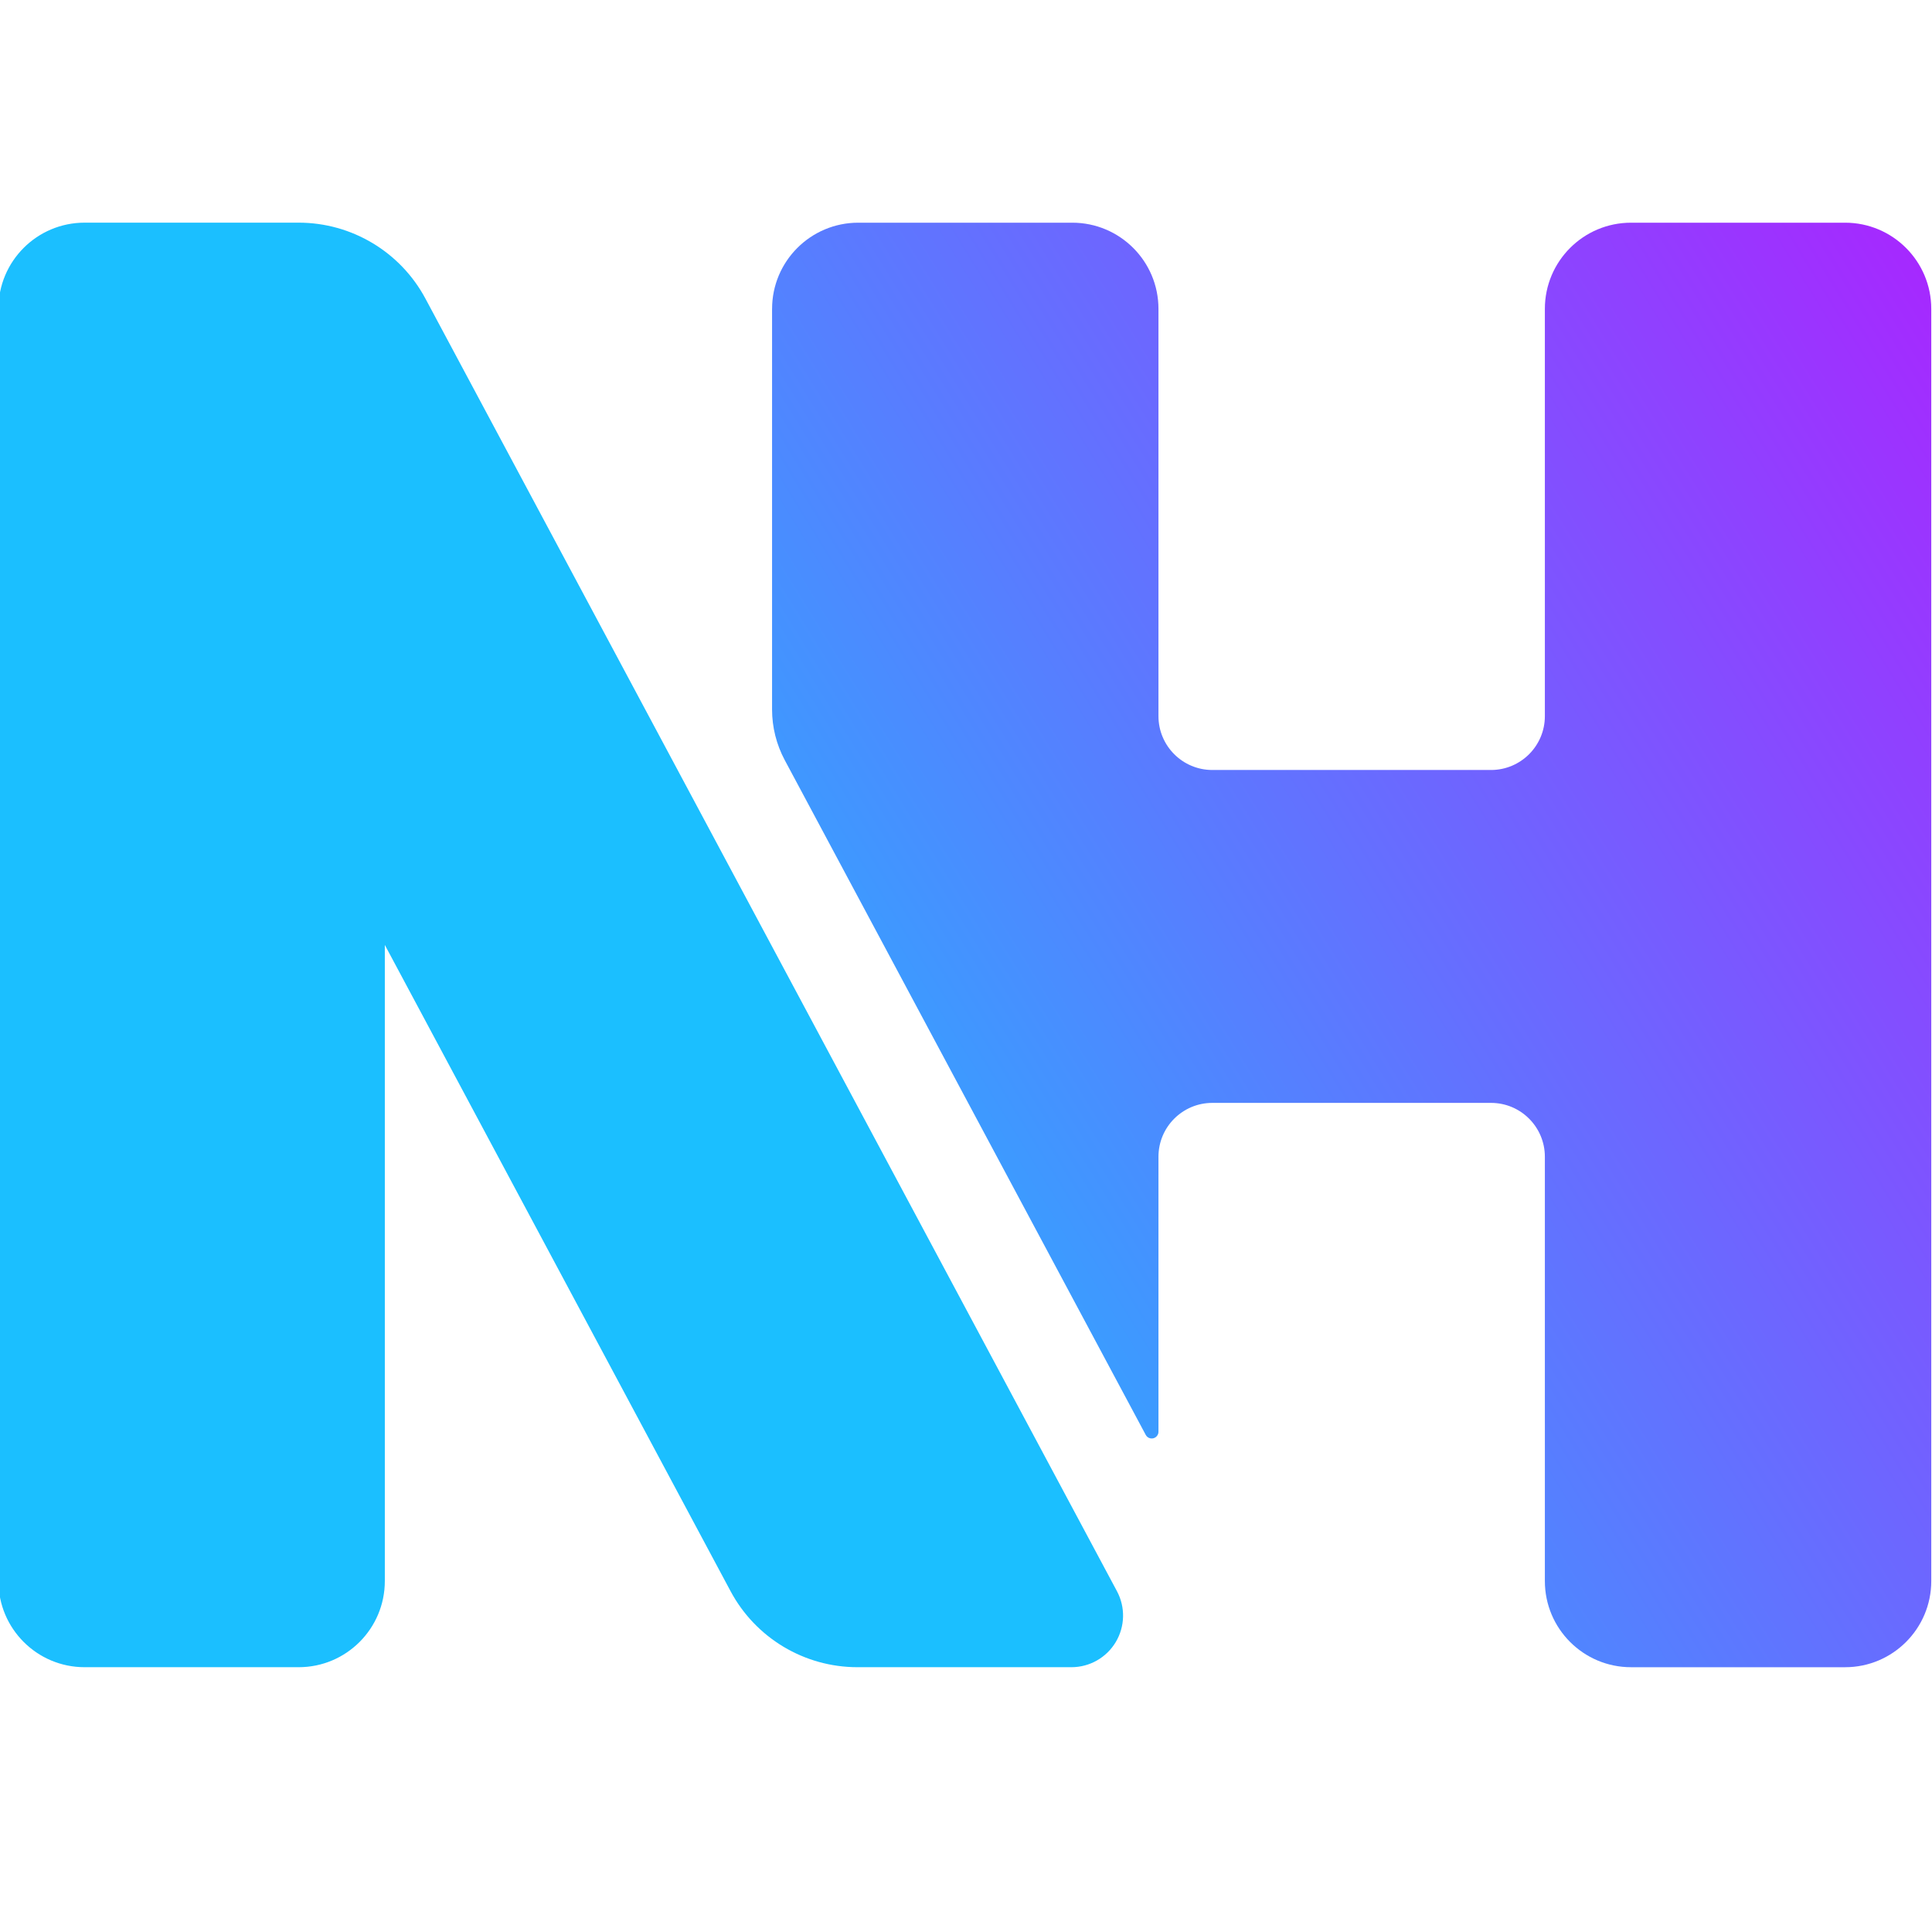
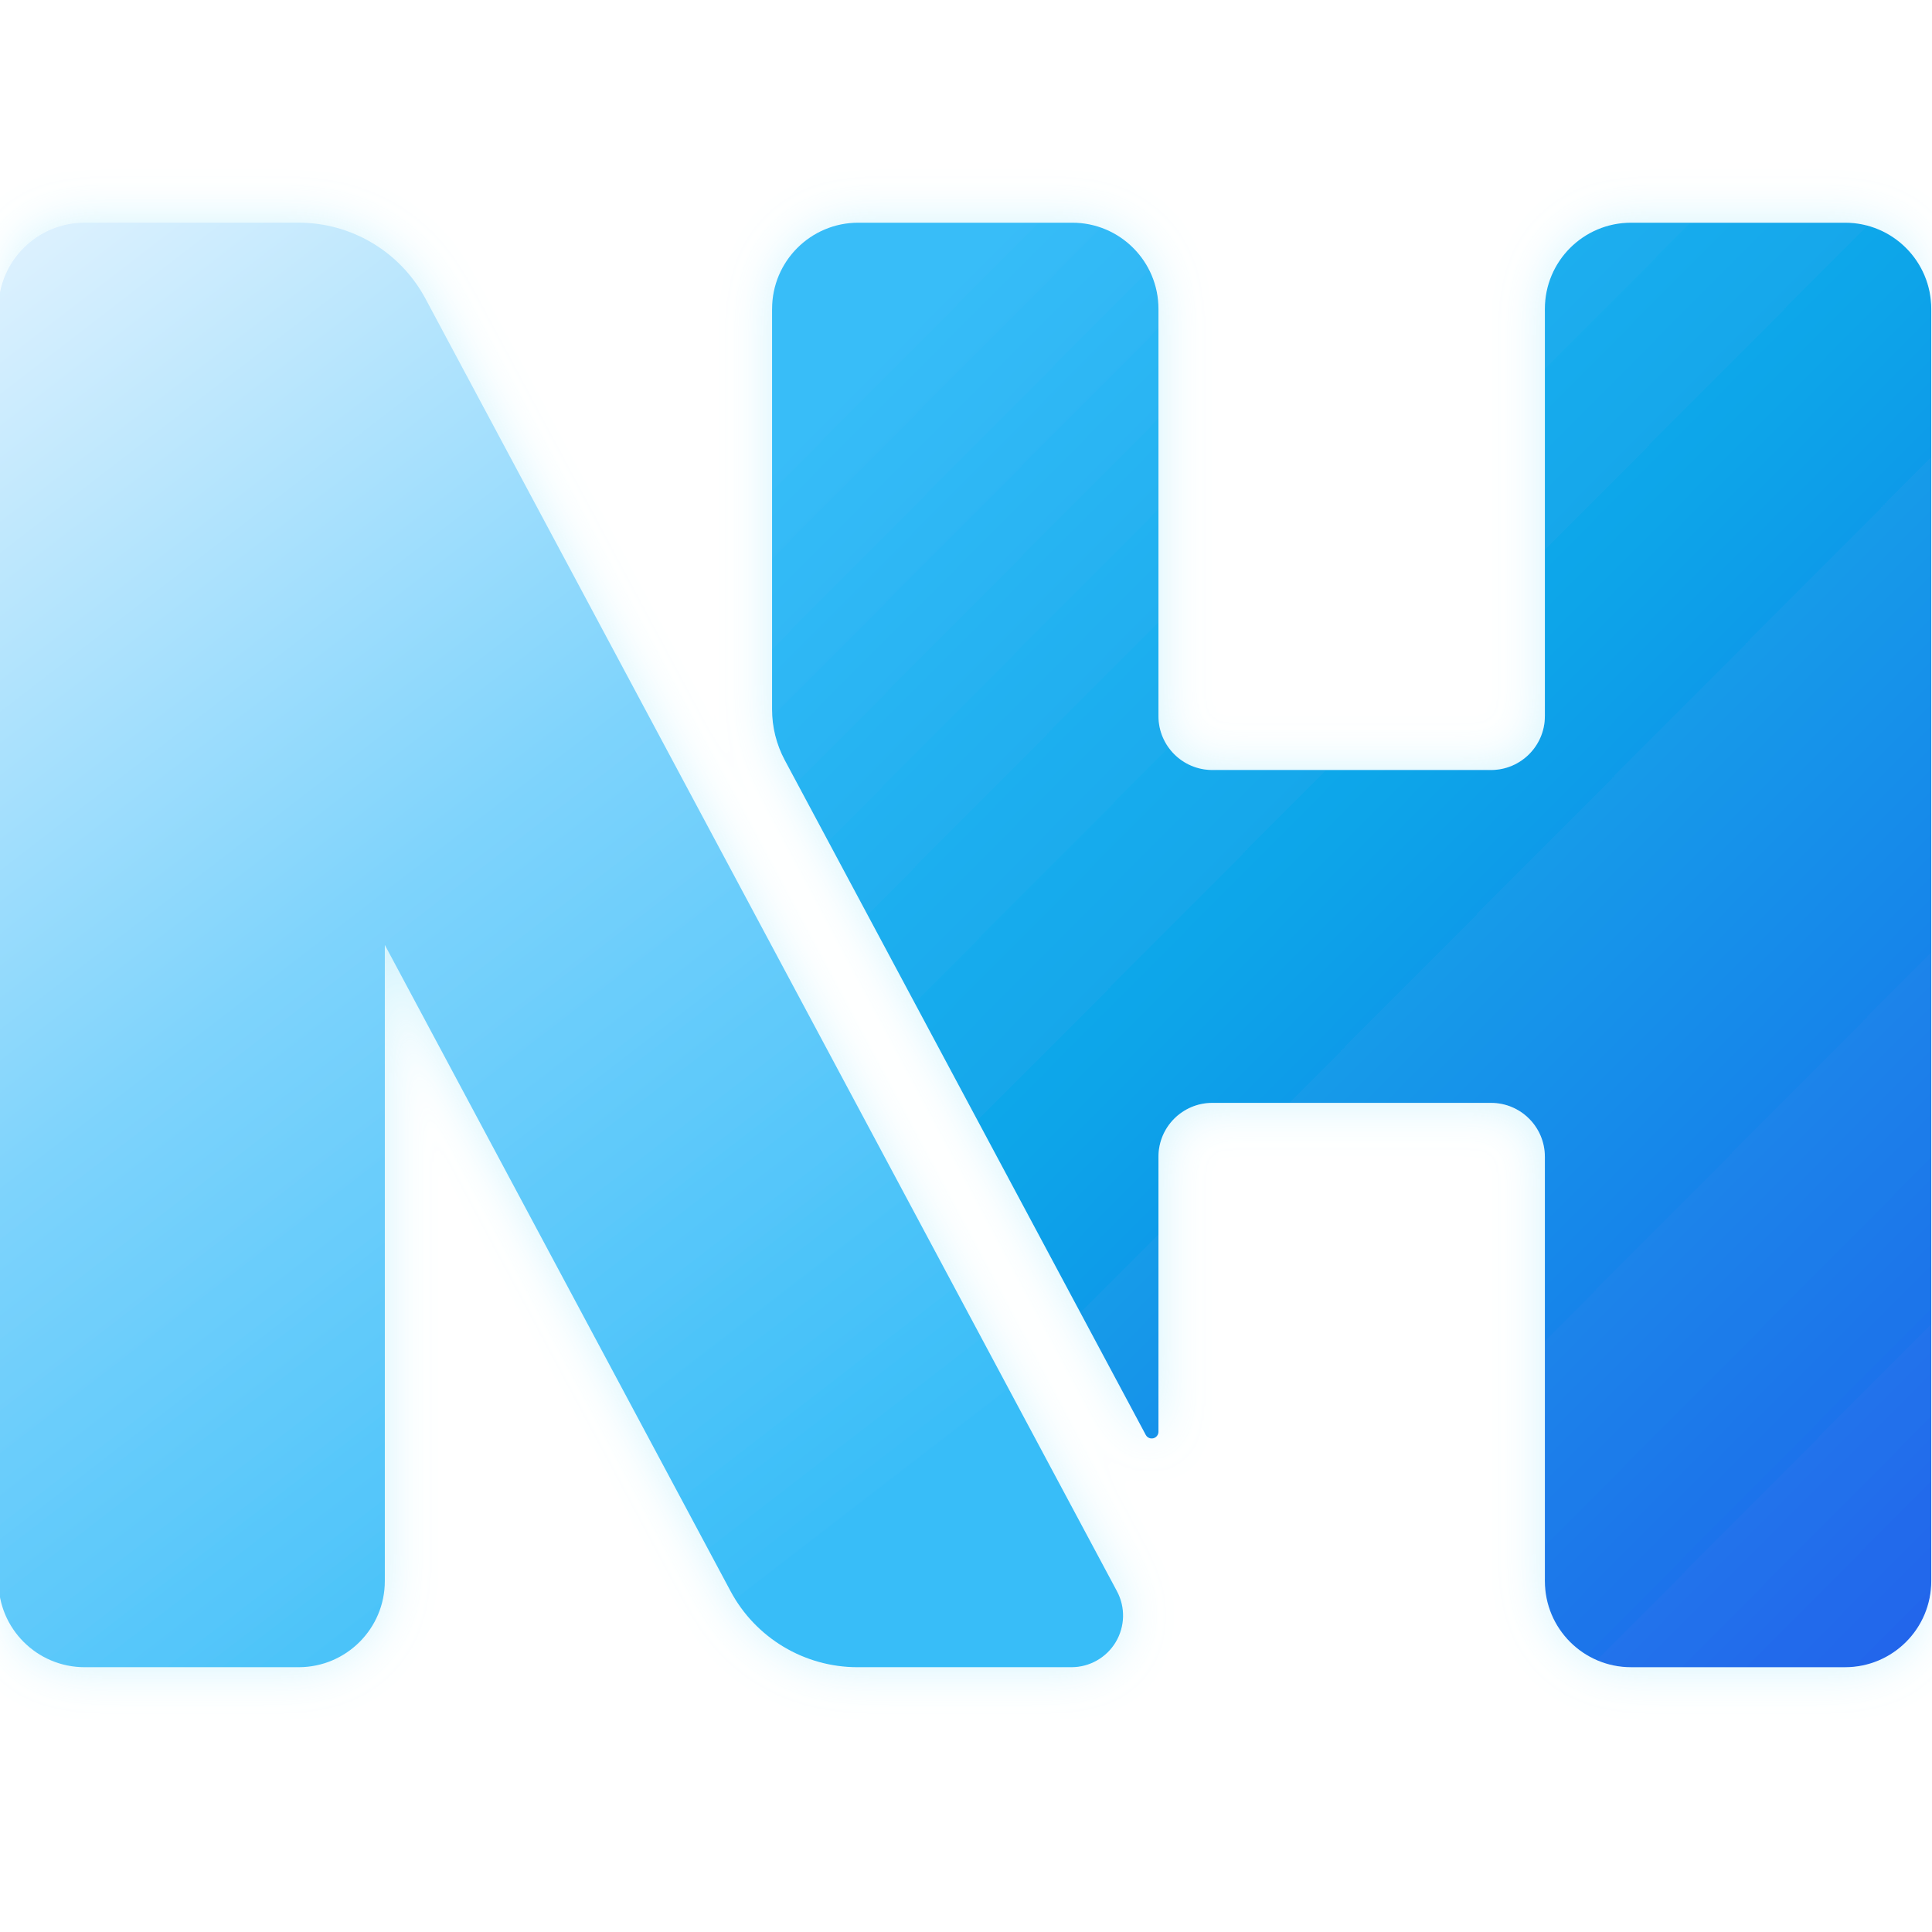
<svg xmlns="http://www.w3.org/2000/svg" width="255" height="255" version="1.1" viewBox="0 0 67.469 67.469">
  <defs>
-     <linearGradient id="linearGradient52862" x1="1194.9" x2="1595.2" y1="1010.2" y2="763.06" gradientTransform="matrix(.18969 0 0 .18969 1328.9 -182.95)" gradientUnits="userSpaceOnUse">
-       <stop stop-color="#1bbfff" offset="0" />
-       <stop stop-color="#b21bff" offset="1" />
+     <linearGradient id="n-grad" x1="0" y1="0" x2="0.6" y2="1" gradientUnits="objectBoundingBox">
+       <stop stop-color="#e0f2fe" offset="0" />
+       <stop stop-color="#7dd3fc" offset="0.5" />
+       <stop stop-color="#38bdf8" offset="1" />
    </linearGradient>
+     <linearGradient id="h-grad" x1="0.2" y1="0" x2="1" y2="1" gradientUnits="objectBoundingBox">
+       <stop stop-color="#38bdf8" offset="0" />
+       <stop stop-color="#0ea5e9" offset="0.4" />
+       <stop stop-color="#2563eb" offset="1" />
+     </linearGradient>
+     <filter id="glow" x="-20%" y="-20%" width="140%" height="140%">
+       <feGaussianBlur in="SourceGraphic" stdDeviation="1.2" result="blur" />
+       <feColorMatrix in="blur" type="matrix" values="0 0 0 0 0.22  0 0 0 0 0.74  0 0 0 0 0.95  0 0 0 0.35 0" result="glow" />
+       <feMerge>
+         <feMergeNode in="glow" />
+         <feMergeNode in="SourceGraphic" />
+       </feMerge>
+     </filter>
  </defs>
-   <g transform="matrix(.71095 0 0 .71095 -1092.5 26.829)" stroke-width=".118">
-     <path d="m1536.6-22.566v62.489a4.233 4.233 45 0 0 4.233 4.233h10.513a4.233 4.233 135 0 0 4.233-4.233v-31.245l16.983 31.745a7.066 7.066 30.927 0 0 6.23 3.733h10.513a2.536 2.536 120.93 0 0 2.236-3.733l-33.966-63.49a7.066 7.066 30.927 0 0-6.23-3.733h-10.513a4.233 4.233 135 0 0-4.233 4.233z" fill="#1bbfff" />
-     <path d="m1574.6-22.566v19.679a5.277 5.277 75.927 0 0 0.624 2.489l17.732 33.145a0.332 0.332 165.93 0 0 0.624-0.156v-13.508a2.646 2.646 135 0 1 2.646-2.646h13.688a2.646 2.646 45 0 1 2.646 2.646v20.841a4.233 4.233 45 0 0 4.233 4.233h10.514a4.233 4.233 135 0 0 4.233-4.233v-62.489a4.233 4.233 45 0 0-4.233-4.233h-10.514a4.233 4.233 135 0 0-4.233 4.233v20.004a2.646 2.646 135 0 1-2.646 2.646h-13.688a2.646 2.646 45 0 1-2.646-2.646v-20.004a4.233 4.233 45 0 0-4.233-4.233h-10.513a4.233 4.233 135 0 0-4.233 4.233z" fill="url(#linearGradient52862)" />
+   <g transform="matrix(.71095 0 0 .71095 -1092.5 26.829)" stroke-width=".118" filter="url(#glow)">
+     <path d="m1536.6-22.566v62.489a4.233 4.233 45 0 0 4.233 4.233h10.513a4.233 4.233 135 0 0 4.233-4.233v-31.245l16.983 31.745a7.066 7.066 30.927 0 0 6.23 3.733h10.513a2.536 2.536 120.93 0 0 2.236-3.733l-33.966-63.49a7.066 7.066 30.927 0 0-6.23-3.733h-10.513a4.233 4.233 135 0 0-4.233 4.233z" fill="url(#n-grad)" />
+     <path d="m1574.6-22.566v19.679a5.277 5.277 75.927 0 0 0.624 2.489l17.732 33.145a0.332 0.332 165.93 0 0 0.624-0.156v-13.508a2.646 2.646 135 0 1 2.646-2.646h13.688a2.646 2.646 45 0 1 2.646 2.646v20.841a4.233 4.233 45 0 0 4.233 4.233h10.514a4.233 4.233 135 0 0 4.233-4.233v-62.489a4.233 4.233 45 0 0-4.233-4.233h-10.514a4.233 4.233 135 0 0-4.233 4.233v20.004a2.646 2.646 135 0 1-2.646 2.646h-13.688a2.646 2.646 45 0 1-2.646-2.646v-20.004a4.233 4.233 45 0 0-4.233-4.233h-10.513a4.233 4.233 135 0 0-4.233 4.233z" fill="url(#h-grad)" />
  </g>
</svg>
